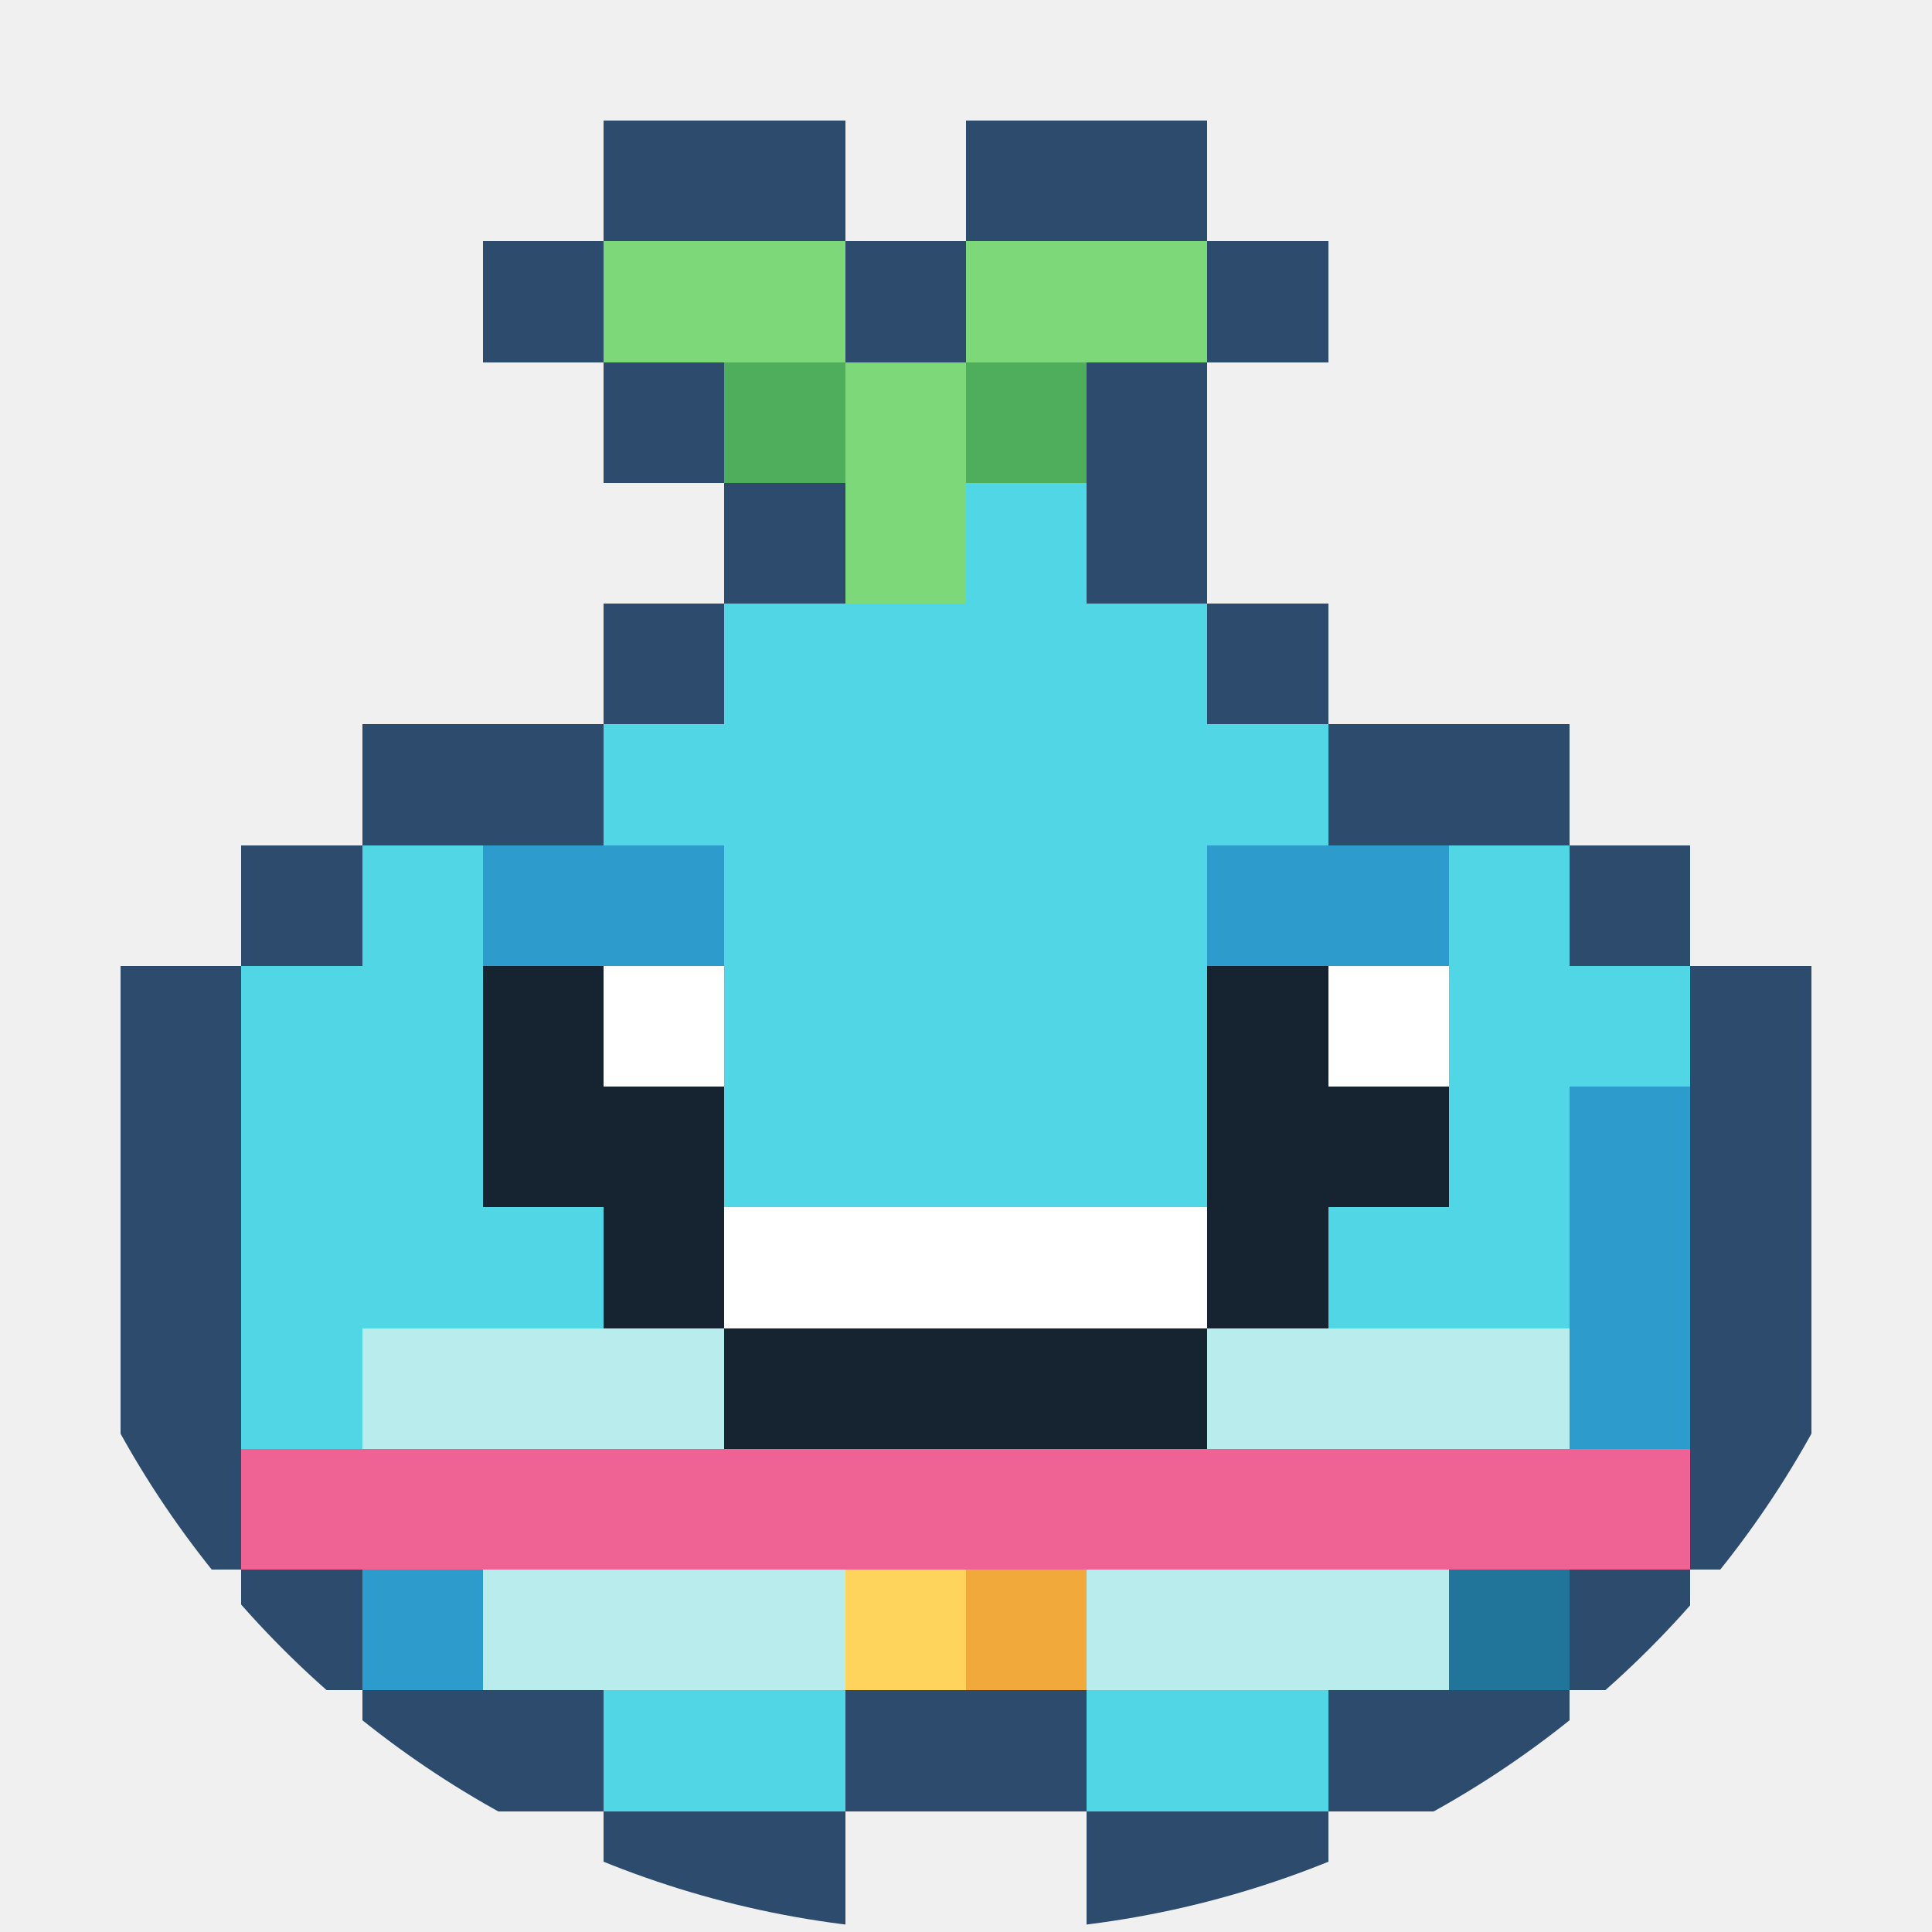
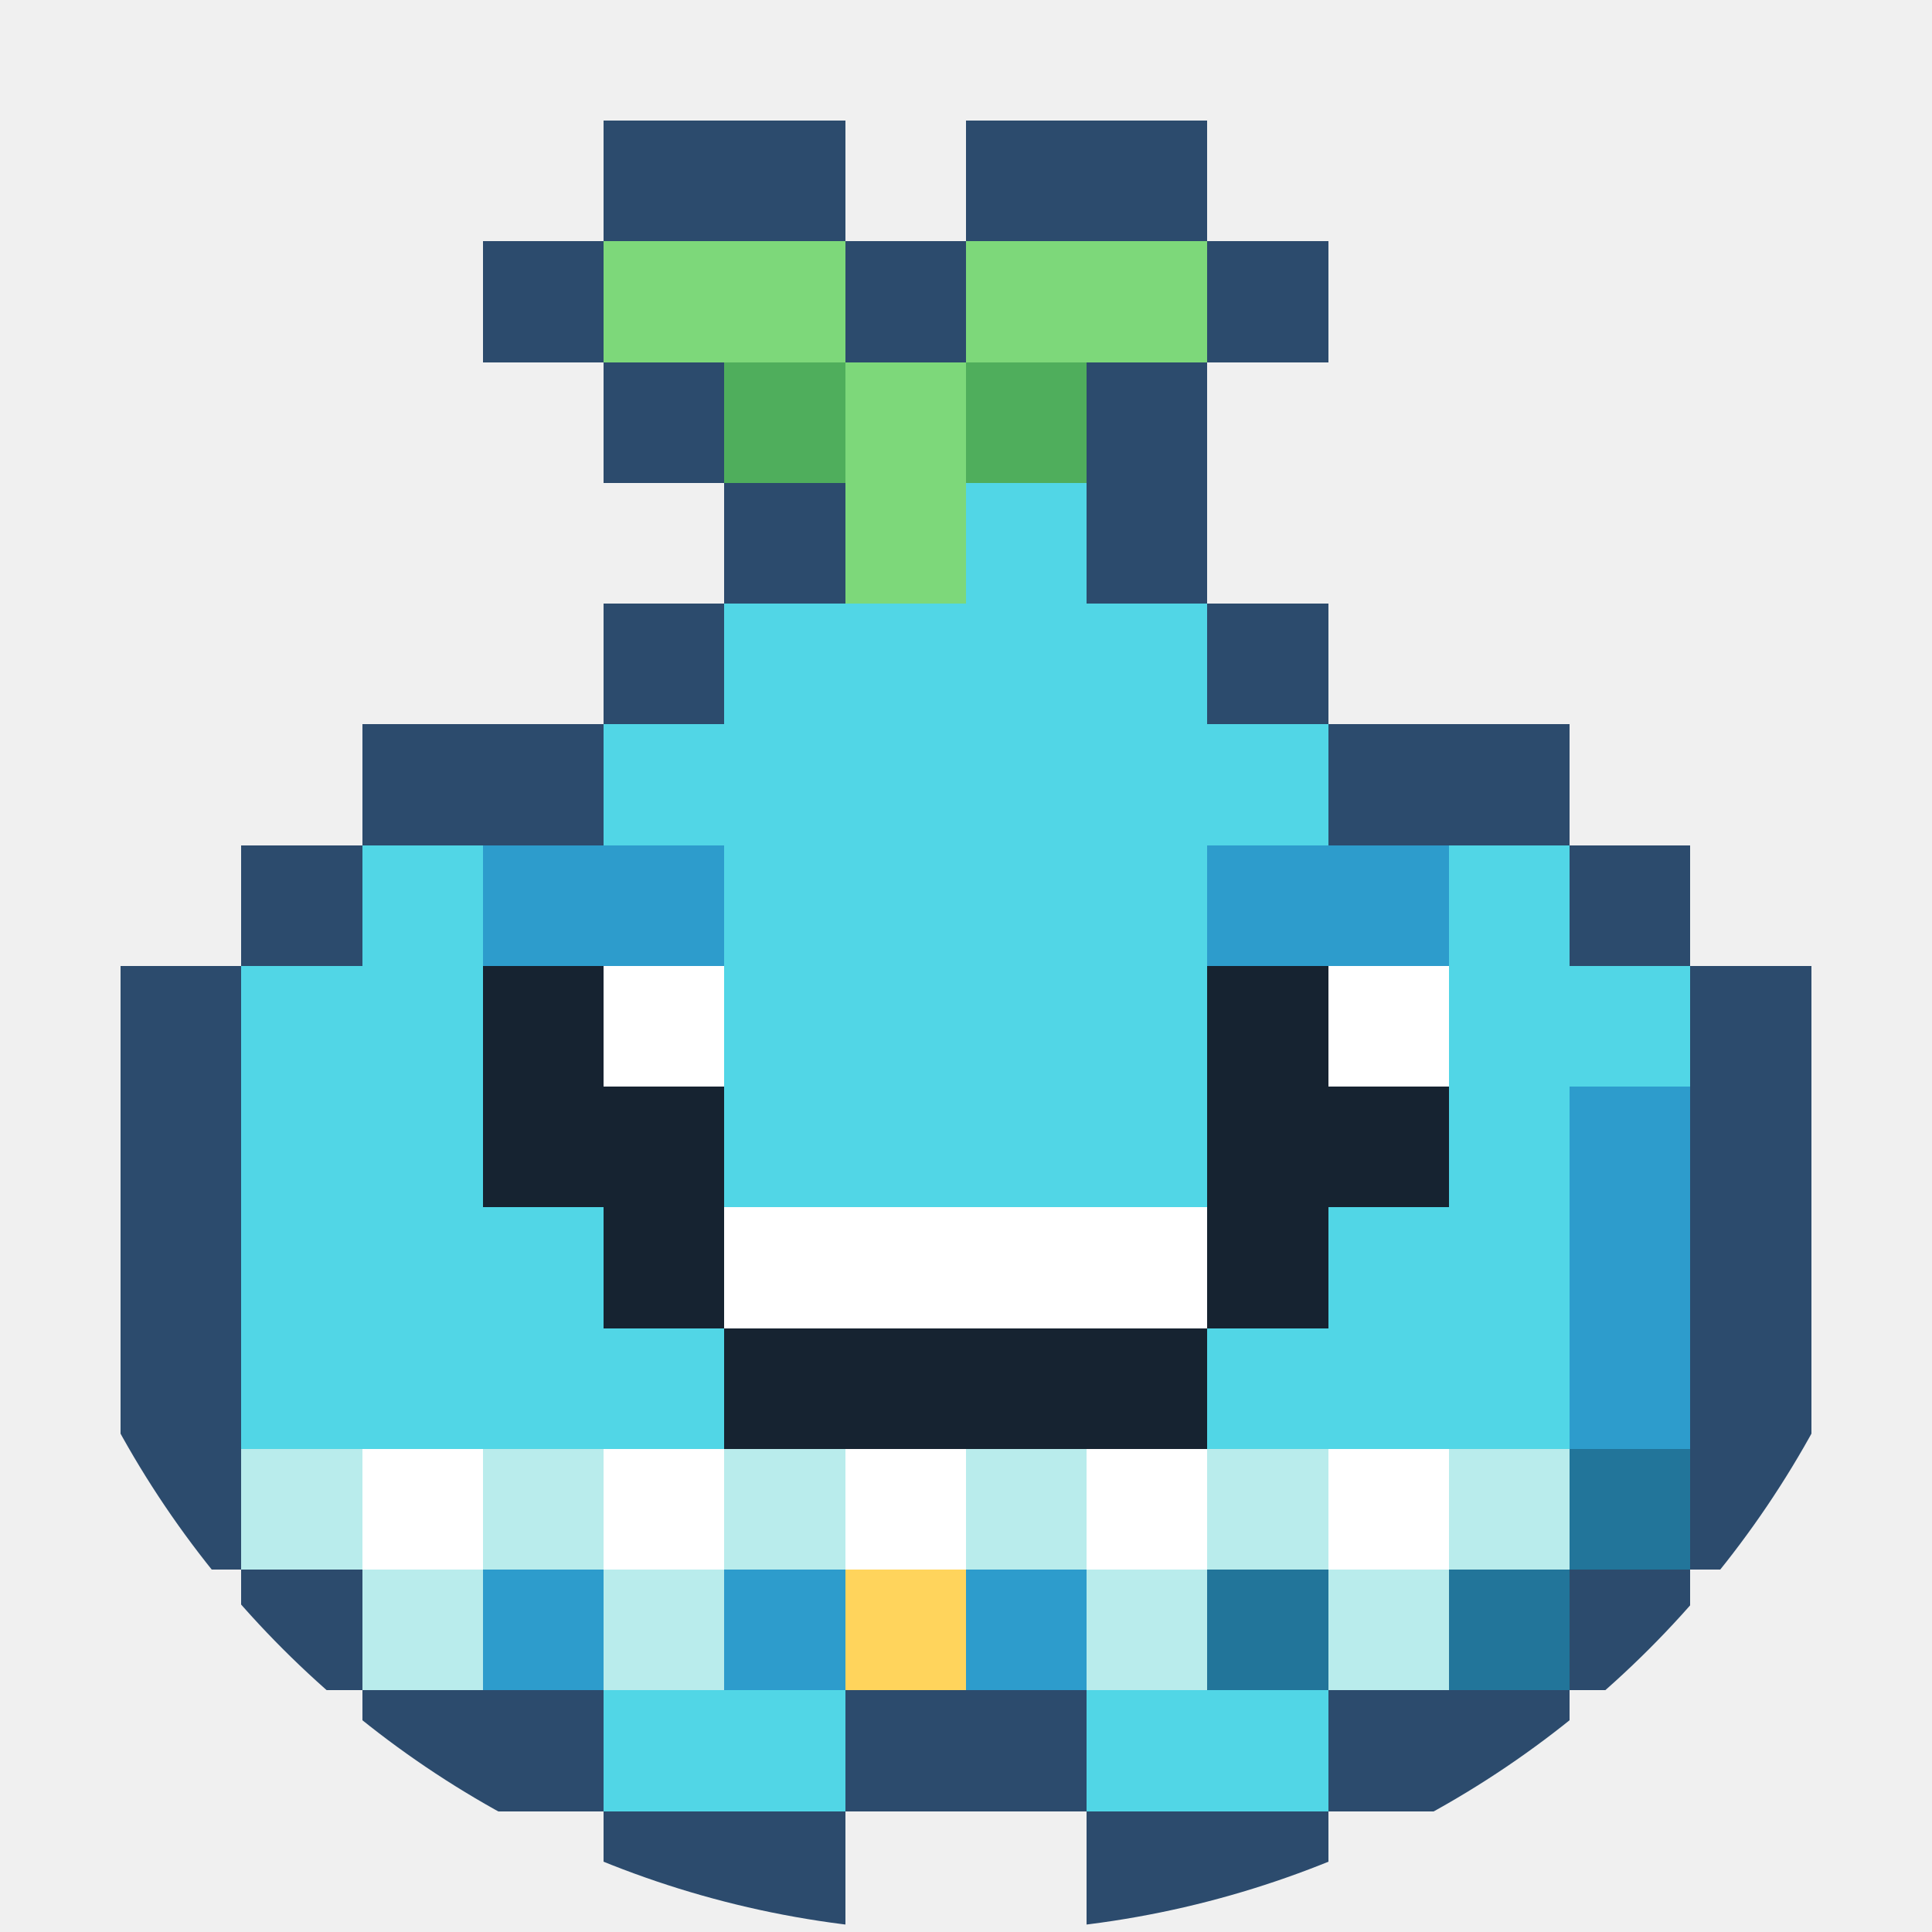
<svg xmlns="http://www.w3.org/2000/svg" width="128" height="128" viewBox="0 0 128 128" shape-rendering="crispEdges" role="presentation" aria-hidden="true">
  <defs>
    <clipPath id="clip">
      <circle cx="64" cy="64" r="64" />
    </clipPath>
  </defs>
  <g clip-path="url(#clip)">
    <rect x="40" y="8" width="16" height="8" fill="#2C4B6D" />
    <rect x="64" y="8" width="16" height="8" fill="#2C4B6D" />
    <rect x="32" y="16" width="8" height="8" fill="#2C4B6D" />
    <rect x="40" y="16" width="16" height="8" fill="#7DD87A" />
    <rect x="56" y="16" width="8" height="8" fill="#2C4B6D" />
    <rect x="64" y="16" width="16" height="8" fill="#7DD87A" />
    <rect x="80" y="16" width="8" height="8" fill="#2C4B6D" />
    <rect x="40" y="24" width="8" height="8" fill="#2C4B6D" />
    <rect x="48" y="24" width="8" height="8" fill="#4FAE5C" />
    <rect x="56" y="24" width="8" height="8" fill="#7DD87A" />
    <rect x="64" y="24" width="8" height="8" fill="#4FAE5C" />
    <rect x="72" y="24" width="8" height="8" fill="#2C4B6D" />
    <rect x="48" y="32" width="8" height="8" fill="#2C4B6D" />
    <rect x="56" y="32" width="8" height="8" fill="#7DD87A" />
    <rect x="64" y="32" width="8" height="8" fill="#51D6E6" />
    <rect x="72" y="32" width="8" height="8" fill="#2C4B6D" />
    <rect x="40" y="40" width="8" height="8" fill="#2C4B6D" />
    <rect x="48" y="40" width="32" height="8" fill="#51D6E6" />
    <rect x="80" y="40" width="8" height="8" fill="#2C4B6D" />
    <rect x="24" y="48" width="16" height="8" fill="#2C4B6D" />
    <rect x="40" y="48" width="48" height="8" fill="#51D6E6" />
    <rect x="88" y="48" width="16" height="8" fill="#2C4B6D" />
    <rect x="16" y="56" width="8" height="8" fill="#2C4B6D" />
    <rect x="24" y="56" width="8" height="8" fill="#51D6E6" />
    <rect x="32" y="56" width="16" height="8" fill="#2D9CCC" />
    <rect x="48" y="56" width="32" height="8" fill="#51D6E6" />
    <rect x="80" y="56" width="16" height="8" fill="#2D9CCC" />
    <rect x="96" y="56" width="8" height="8" fill="#51D6E6" />
    <rect x="104" y="56" width="8" height="8" fill="#2C4B6D" />
    <rect x="8" y="64" width="8" height="8" fill="#2C4B6D" />
    <rect x="16" y="64" width="16" height="8" fill="#51D6E6" />
    <rect x="32" y="64" width="8" height="8" fill="#162331" />
    <rect x="40" y="64" width="8" height="8" fill="#FFFFFF" />
    <rect x="48" y="64" width="32" height="8" fill="#51D6E6" />
    <rect x="80" y="64" width="8" height="8" fill="#162331" />
    <rect x="88" y="64" width="8" height="8" fill="#FFFFFF" />
    <rect x="96" y="64" width="16" height="8" fill="#51D6E6" />
    <rect x="112" y="64" width="8" height="8" fill="#2C4B6D" />
    <rect x="8" y="72" width="8" height="8" fill="#2C4B6D" />
    <rect x="16" y="72" width="16" height="8" fill="#51D6E6" />
    <rect x="32" y="72" width="16" height="8" fill="#162331" />
    <rect x="48" y="72" width="32" height="8" fill="#51D6E6" />
    <rect x="80" y="72" width="16" height="8" fill="#162331" />
    <rect x="96" y="72" width="8" height="8" fill="#51D6E6" />
    <rect x="104" y="72" width="8" height="8" fill="#2D9CCC" />
    <rect x="112" y="72" width="8" height="8" fill="#2C4B6D" />
    <rect x="8" y="80" width="8" height="8" fill="#2C4B6D" />
    <rect x="16" y="80" width="24" height="8" fill="#51D6E6" />
    <rect x="40" y="80" width="8" height="8" fill="#162331" />
    <rect x="48" y="80" width="32" height="8" fill="#FFFFFF" />
    <rect x="80" y="80" width="8" height="8" fill="#162331" />
    <rect x="88" y="80" width="16" height="8" fill="#51D6E6" />
    <rect x="104" y="80" width="8" height="8" fill="#2D9CCC" />
    <rect x="112" y="80" width="8" height="8" fill="#2C4B6D" />
    <rect x="8" y="88" width="8" height="8" fill="#2C4B6D" />
-     <rect x="16" y="88" width="8" height="8" fill="#51D6E6" />
-     <rect x="24" y="88" width="24" height="8" fill="#B9ECEC" />
+     <rect x="16" y="88" width="32" height="8" fill="#51D6E6" />
    <rect x="48" y="88" width="32" height="8" fill="#162331" />
-     <rect x="80" y="88" width="24" height="8" fill="#B9ECEC" />
+     <rect x="80" y="88" width="24" height="8" fill="#51D6E6" />
    <rect x="104" y="88" width="8" height="8" fill="#2D9CCC" />
    <rect x="112" y="88" width="8" height="8" fill="#2C4B6D" />
    <rect x="8" y="96" width="8" height="8" fill="#2C4B6D" />
-     <rect x="16" y="96" width="96" height="8" fill="#EE6393" />
+     <rect x="16" y="96" width="8" height="8" fill="#B9ECEC" />
+     <rect x="24" y="96" width="8" height="8" fill="#FFFFFF" />
+     <rect x="32" y="96" width="8" height="8" fill="#B9ECEC" />
+     <rect x="40" y="96" width="8" height="8" fill="#FFFFFF" />
+     <rect x="48" y="96" width="8" height="8" fill="#B9ECEC" />
+     <rect x="56" y="96" width="8" height="8" fill="#FFFFFF" />
+     <rect x="64" y="96" width="8" height="8" fill="#B9ECEC" />
+     <rect x="72" y="96" width="8" height="8" fill="#FFFFFF" />
+     <rect x="80" y="96" width="8" height="8" fill="#B9ECEC" />
+     <rect x="88" y="96" width="8" height="8" fill="#FFFFFF" />
+     <rect x="96" y="96" width="8" height="8" fill="#B9ECEC" />
+     <rect x="104" y="96" width="8" height="8" fill="#22759A" />
    <rect x="112" y="96" width="8" height="8" fill="#2C4B6D" />
    <rect x="16" y="104" width="8" height="8" fill="#2C4B6D" />
-     <rect x="24" y="104" width="8" height="8" fill="#2D9CCC" />
-     <rect x="32" y="104" width="24" height="8" fill="#B9ECEC" />
+     <rect x="24" y="104" width="8" height="8" fill="#B9ECEC" />
+     <rect x="32" y="104" width="8" height="8" fill="#2D9CCC" />
+     <rect x="40" y="104" width="8" height="8" fill="#B9ECEC" />
+     <rect x="48" y="104" width="8" height="8" fill="#2D9CCC" />
    <rect x="56" y="104" width="8" height="8" fill="#FFD45C" />
-     <rect x="64" y="104" width="8" height="8" fill="#F0A93A" />
-     <rect x="72" y="104" width="24" height="8" fill="#B9ECEC" />
+     <rect x="64" y="104" width="8" height="8" fill="#2D9CCC" />
+     <rect x="72" y="104" width="8" height="8" fill="#B9ECEC" />
+     <rect x="80" y="104" width="8" height="8" fill="#22759A" />
+     <rect x="88" y="104" width="8" height="8" fill="#B9ECEC" />
    <rect x="96" y="104" width="8" height="8" fill="#22759A" />
    <rect x="104" y="104" width="8" height="8" fill="#2C4B6D" />
    <rect x="24" y="112" width="16" height="8" fill="#2C4B6D" />
    <rect x="40" y="112" width="16" height="8" fill="#51D6E6" />
    <rect x="56" y="112" width="16" height="8" fill="#2C4B6D" />
    <rect x="72" y="112" width="16" height="8" fill="#51D6E6" />
    <rect x="88" y="112" width="16" height="8" fill="#2C4B6D" />
    <rect x="40" y="120" width="16" height="8" fill="#2C4B6D" />
    <rect x="72" y="120" width="16" height="8" fill="#2C4B6D" />
  </g>
</svg>
